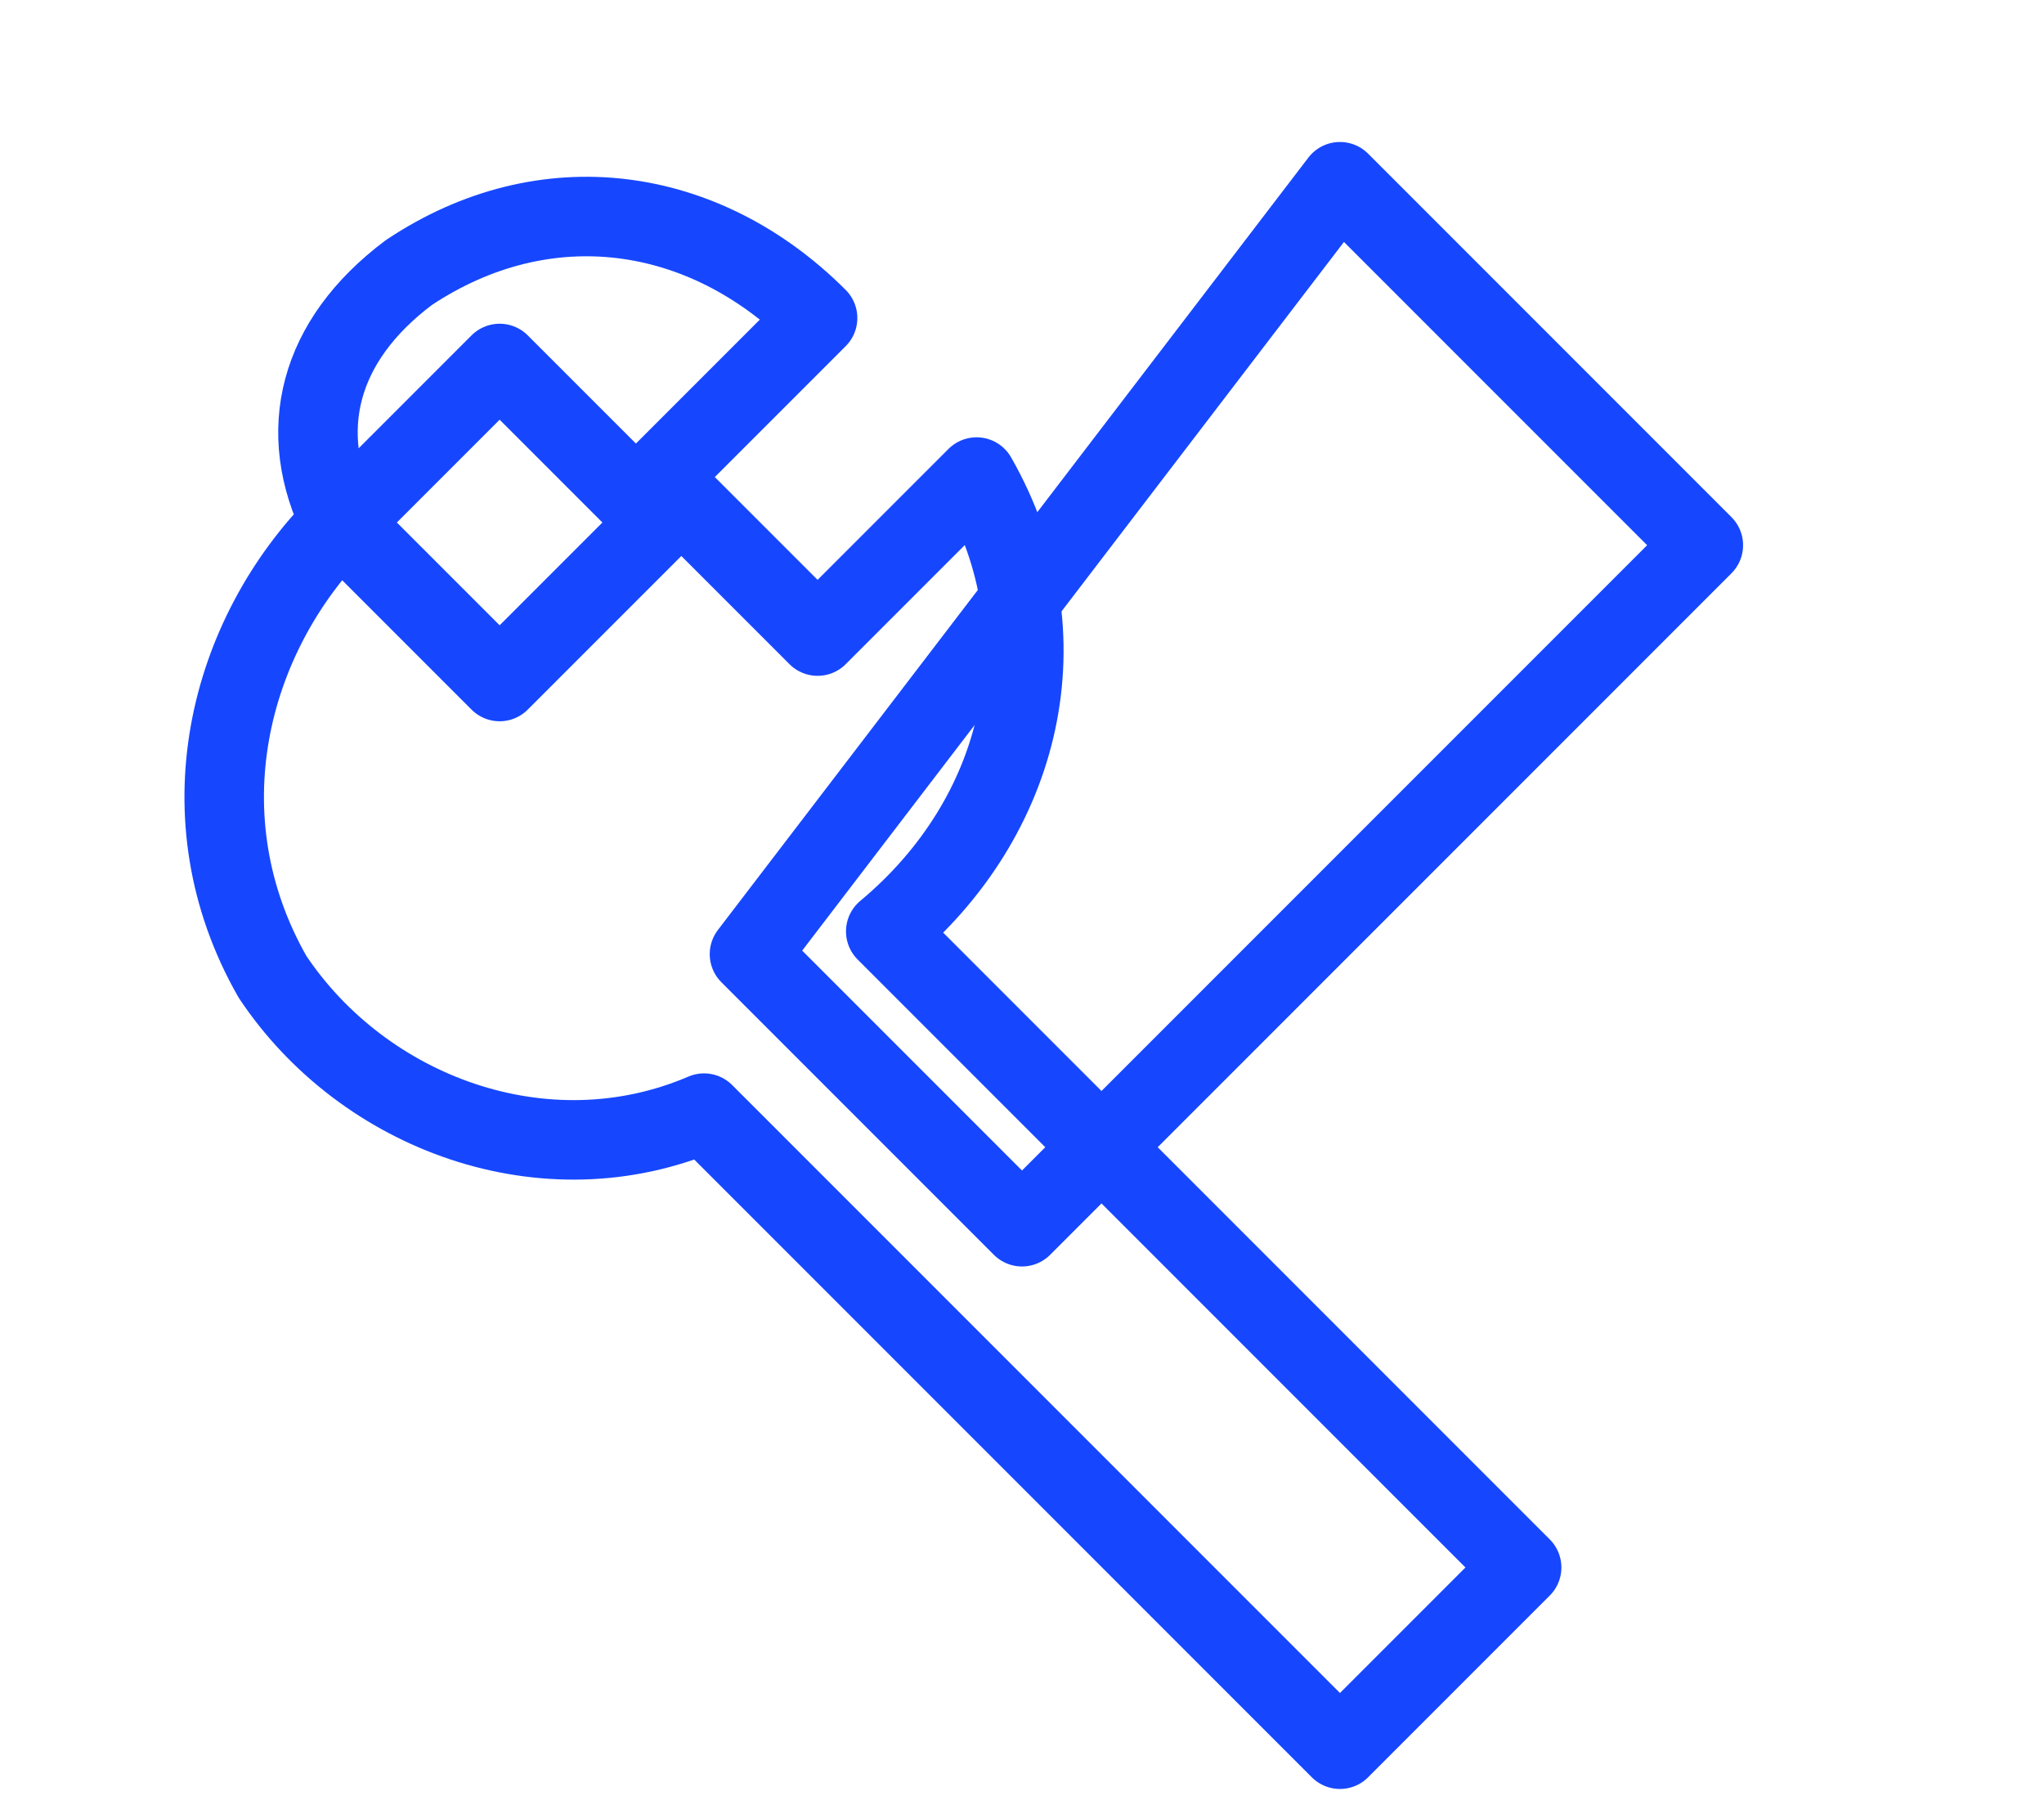
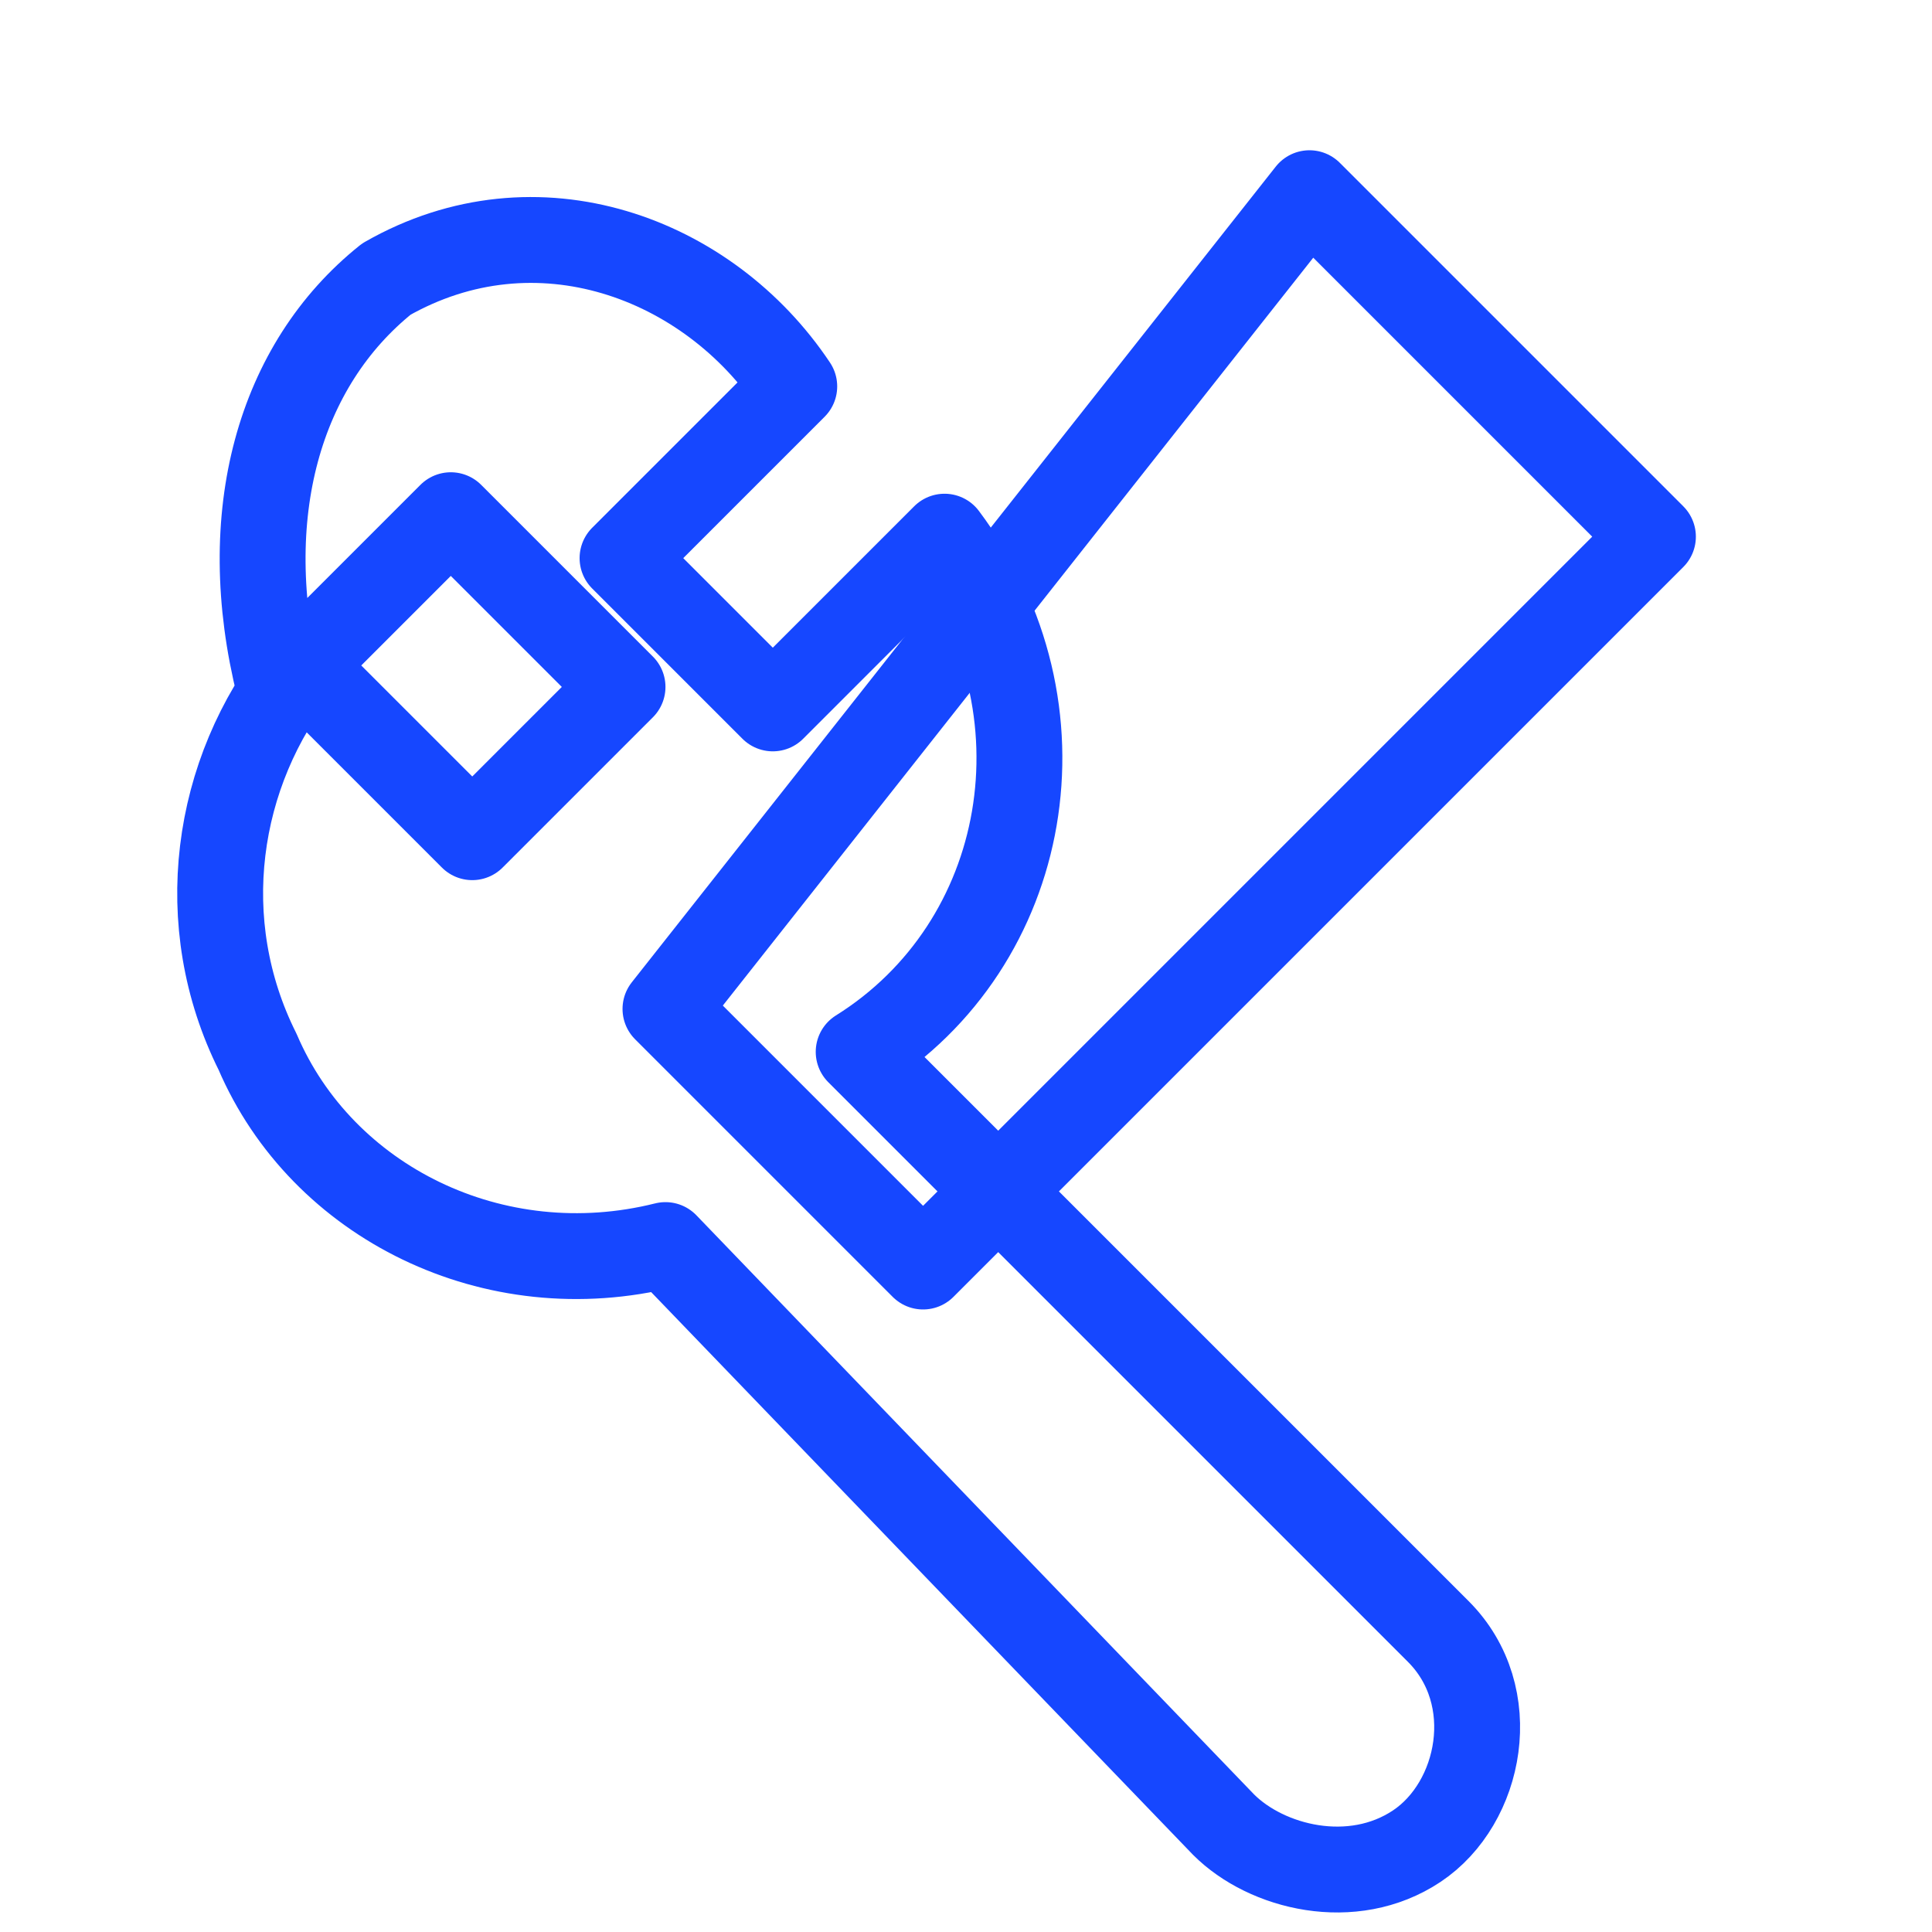
- <svg xmlns="http://www.w3.org/2000/svg" viewBox="0 0 90 80" width="90" height="80">
-   <g fill="none" stroke="#1647ff" stroke-width="3.5" stroke-linecap="round" stroke-linejoin="round">
-     <path d="M18 12 C24 8 31 9 36 14 L29 21 L36 28 L43 21 C47 28 45 36 39 41 L67 69 L59 77 L31 49 C24 52 16 49 12 43 C8 36 10 28 15 23 L22 30 L29 23 L22 16 L15 23 C13 19 14 15 18 12 Z" />
-     <path d="M59 8 L75 24 L45 54 L33 42 Z" />
+ <svg xmlns="http://www.w3.org/2000/svg" viewBox="0 0 90 90">
+   <g fill="none" stroke="#1647ff" stroke-width="4" stroke-linecap="round" stroke-linejoin="round">
+     <path d="M18 13c7-4 15-1 19 5l-8 8 7 7 8-8c6 8 4 19-4 24L67 76c3 3 2 8-1 10s-7 1-9-1L31 58c-8 2-16-2-19-9-3-6-2-13 2-18l8 8 7-7-8-8-8 8c-2-8 0-15 5-19Z" />
+     <path d="M61 9L77 25L43 59L31 47Z" />
  </g>
</svg>
